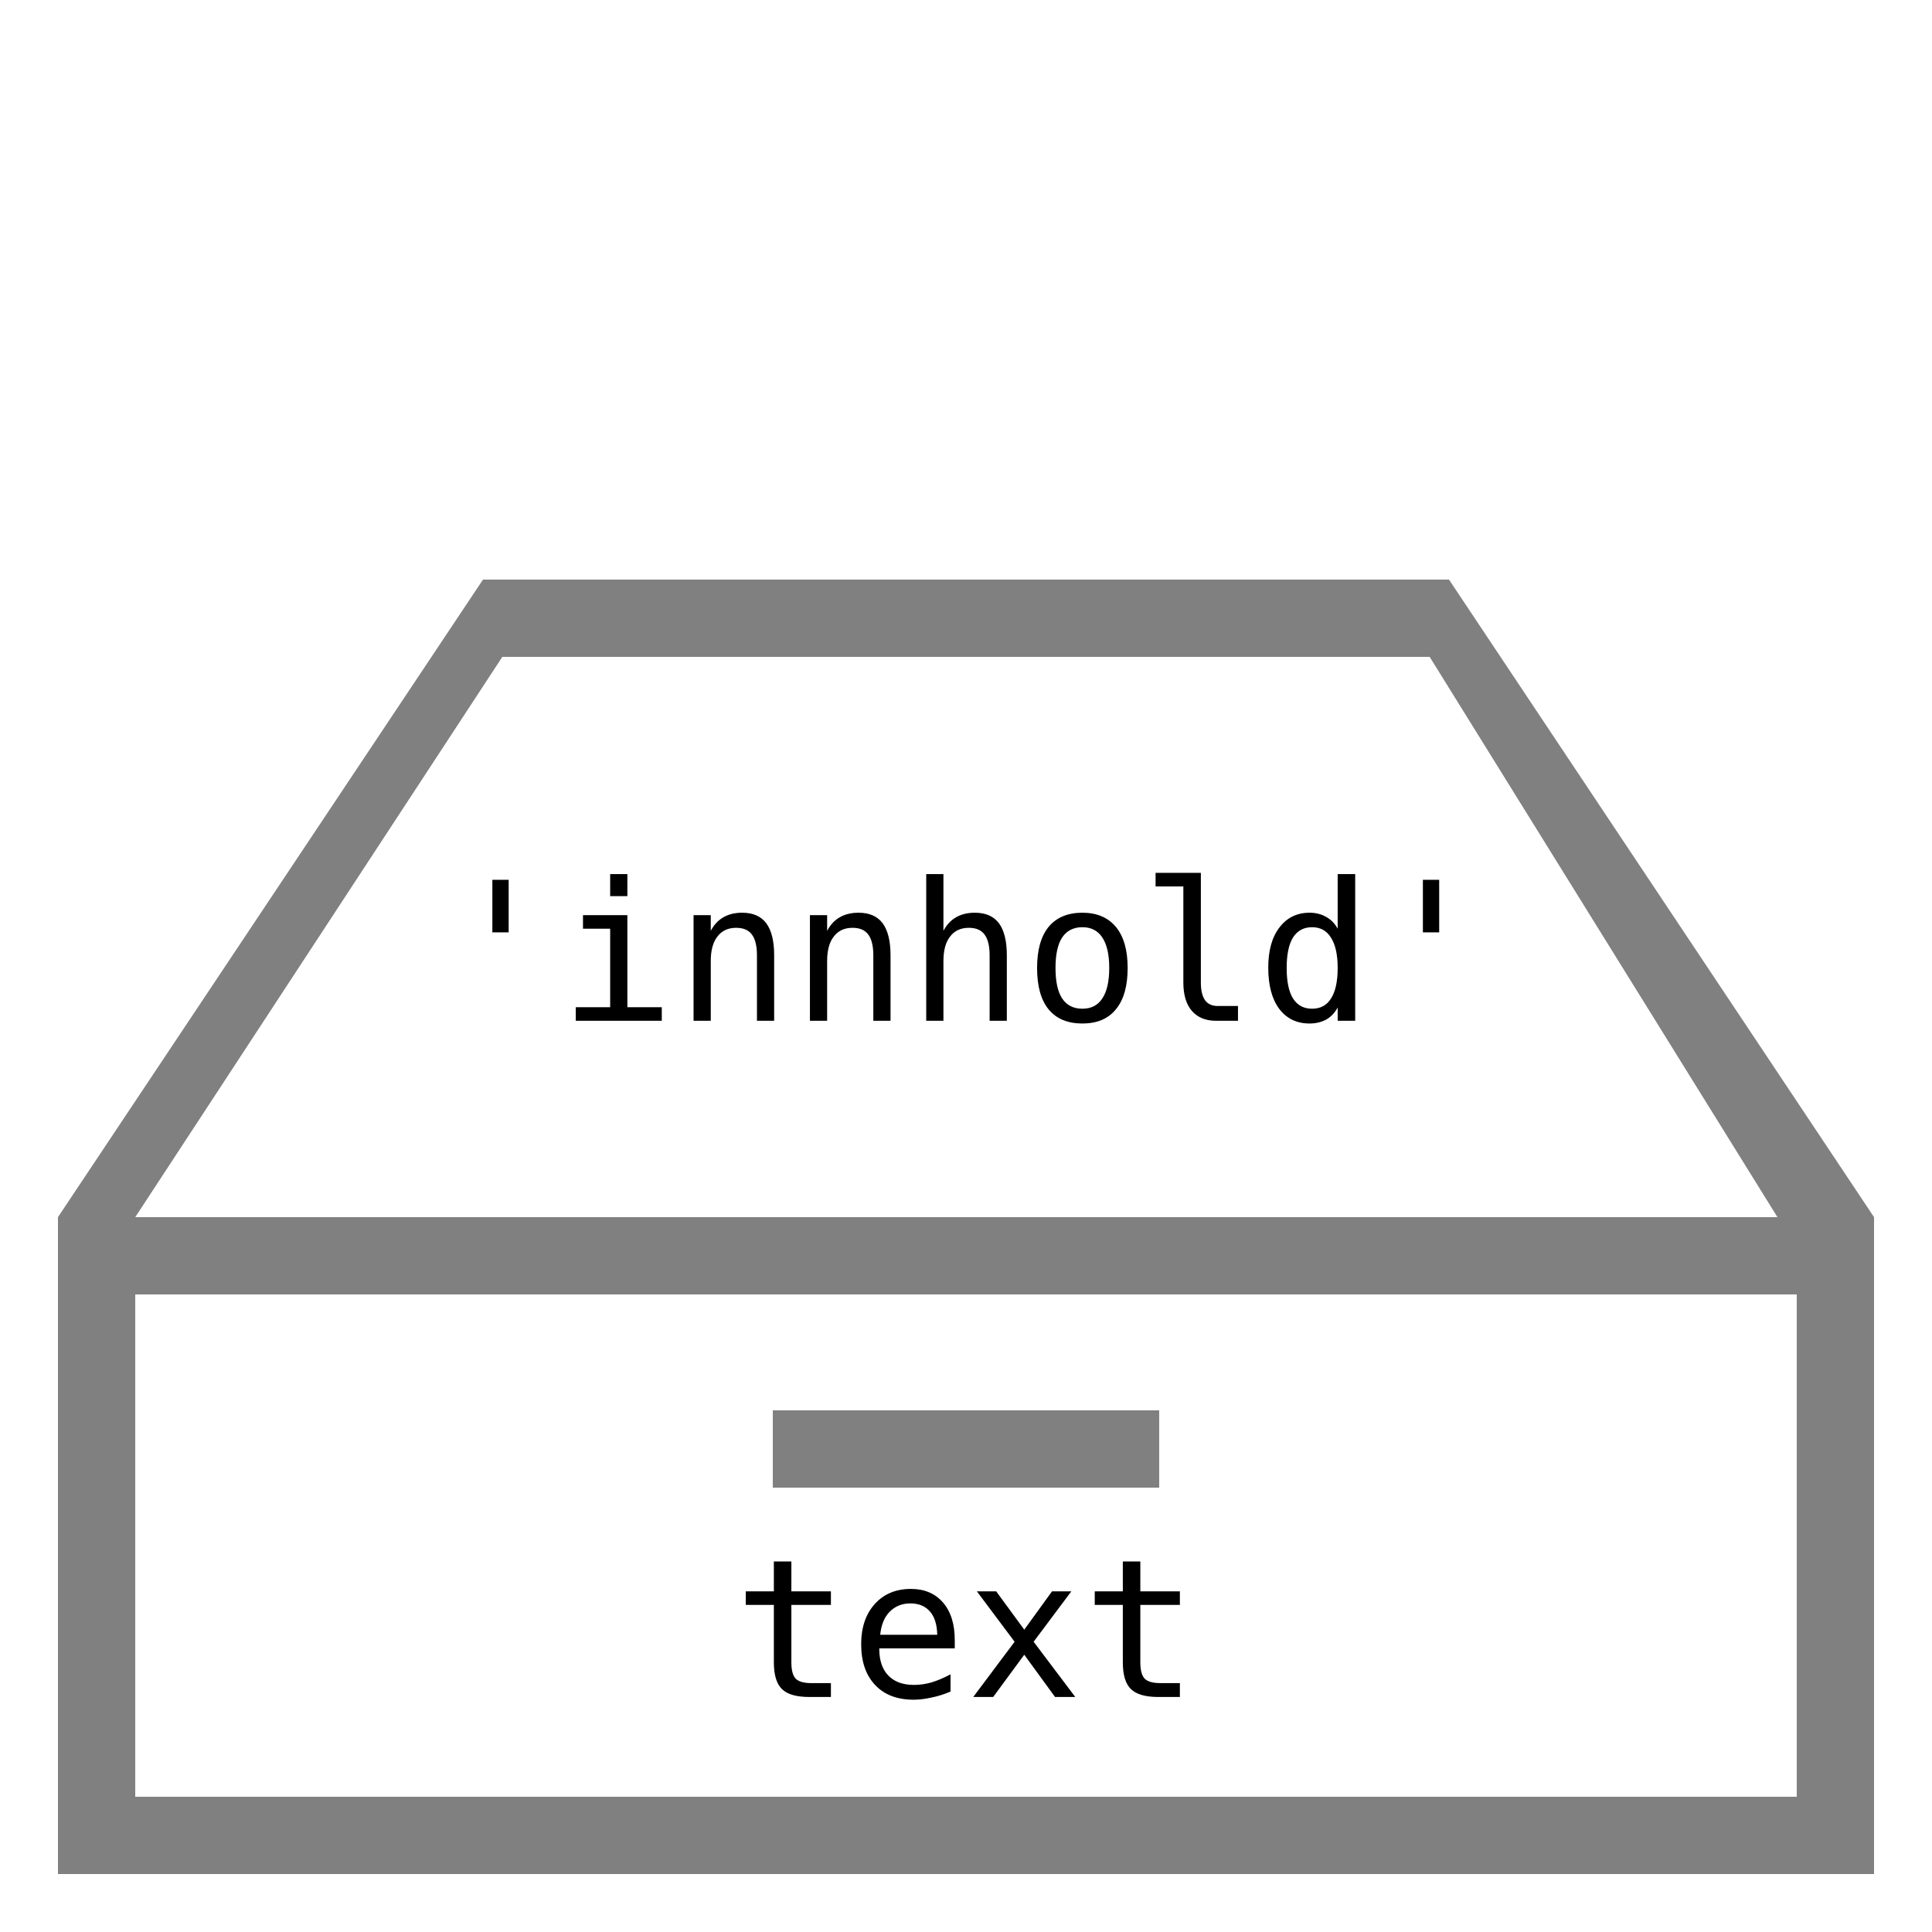
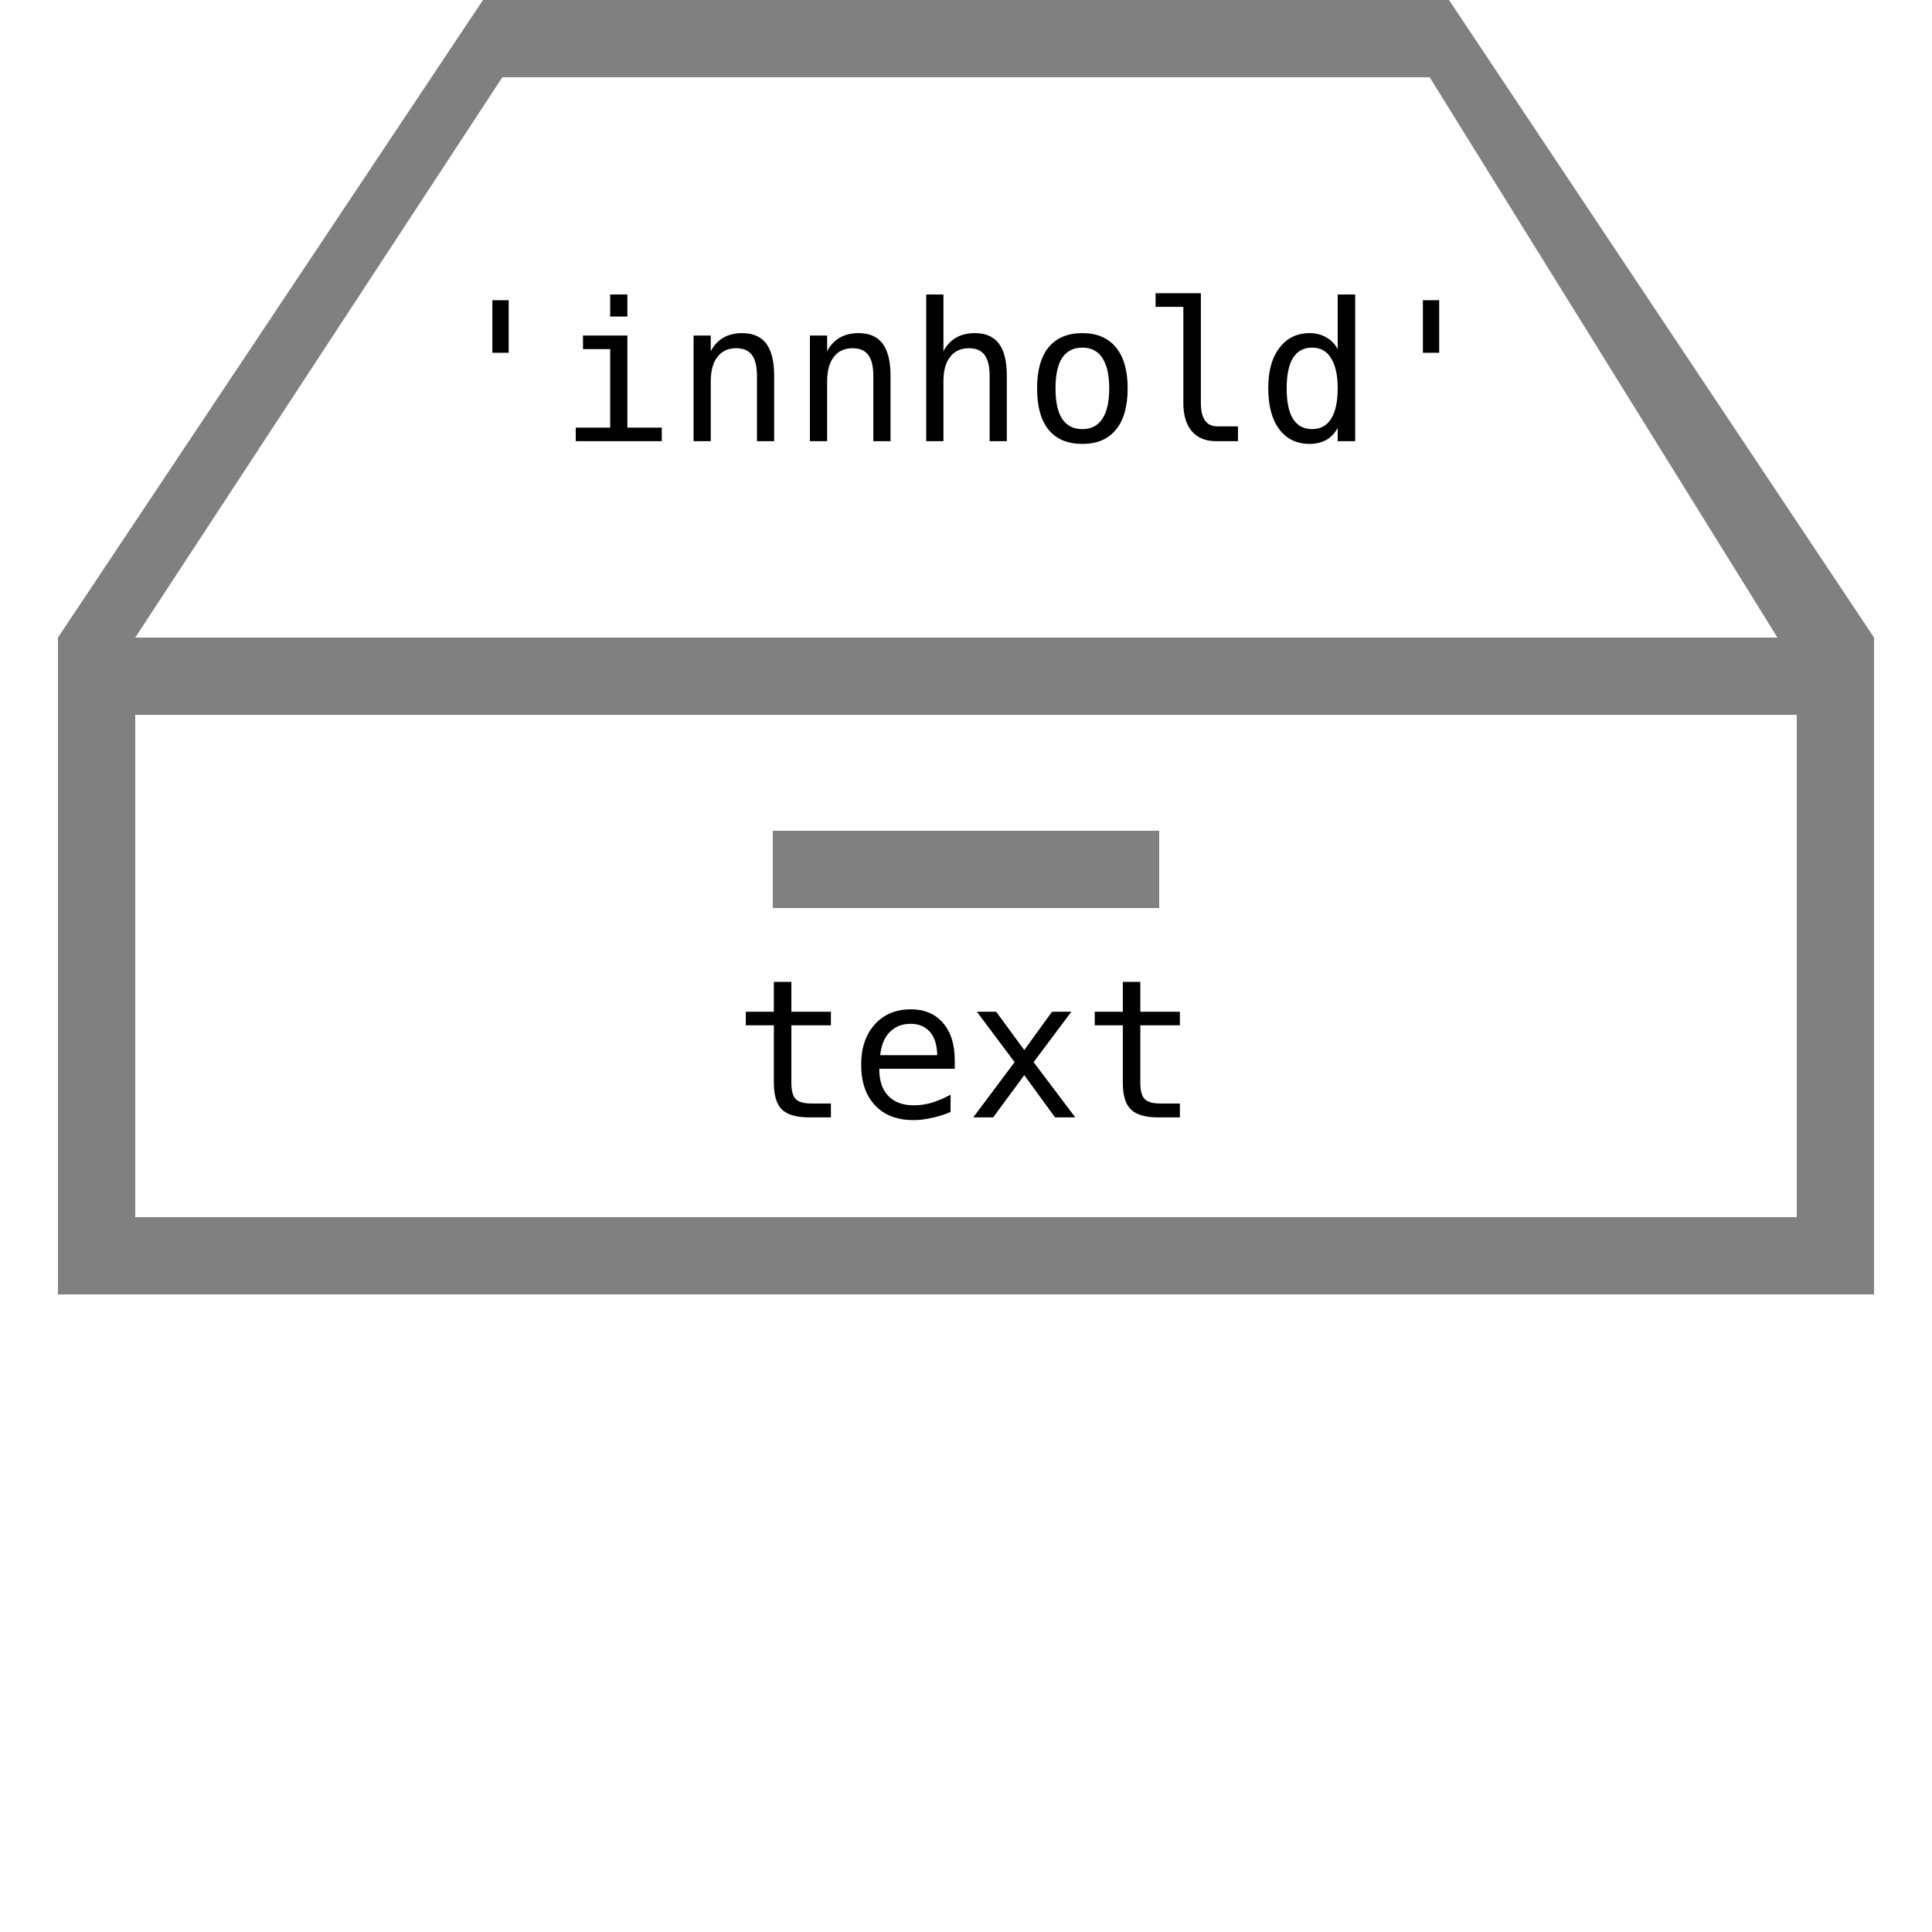
- <svg xmlns="http://www.w3.org/2000/svg" height="400" width="400" viewBox="0 0 100 100">
+ <svg xmlns="http://www.w3.org/2000/svg" width="400" viewBox="0 30 100 100">
  <line x1="40" y1="75" x2="60" y2="75" stroke="gray" stroke-width="4px" />
  <rect x="5" y="65" width="90" height="30" fill="none" stroke="gray" stroke-width="4px" />
  <path d="M3 63 L25 30 L75 30 L97 63             L92 63 L 74 34 L 26 34 L 7 63       Z" fill="gray" />
  <text font-size="10" x="50%" y="50%" dominant-baseline="middle" text-anchor="middle" font-family="monospace">'innhold'</text>
  <text font-size="10" x="50%" y="85%" dominant-baseline="middle" text-anchor="middle" font-family="monospace">text</text>
</svg>
